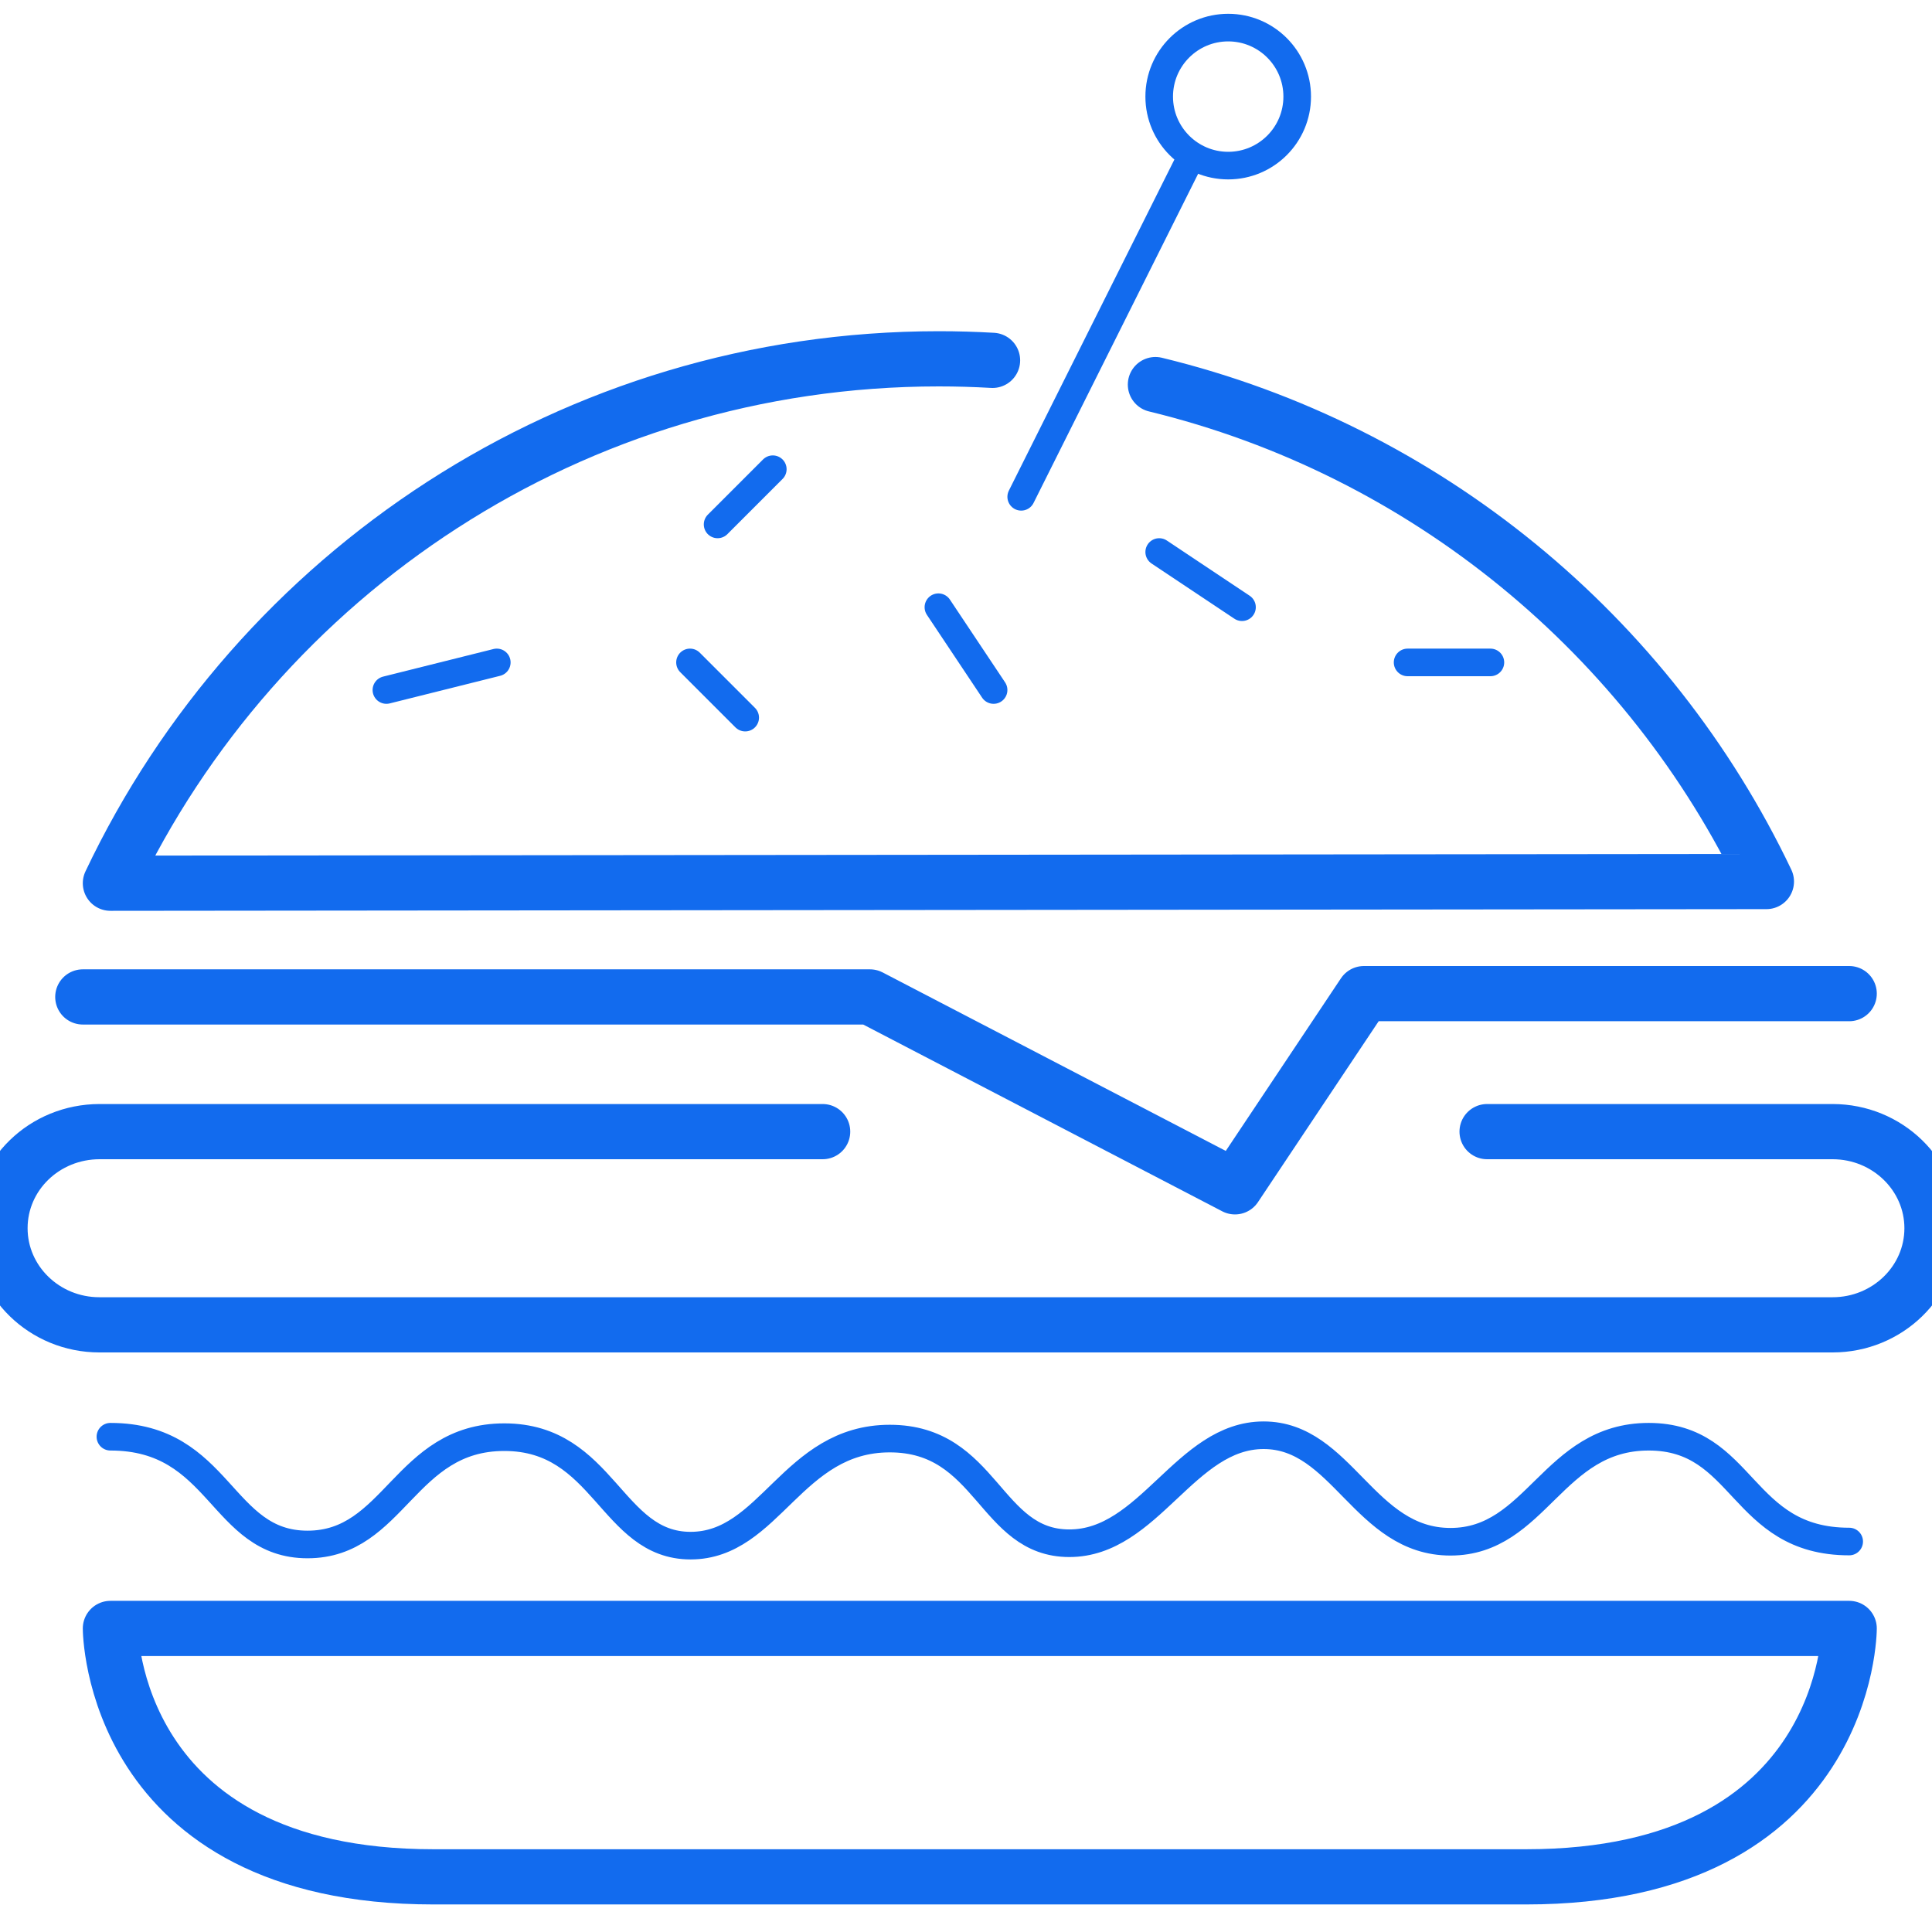
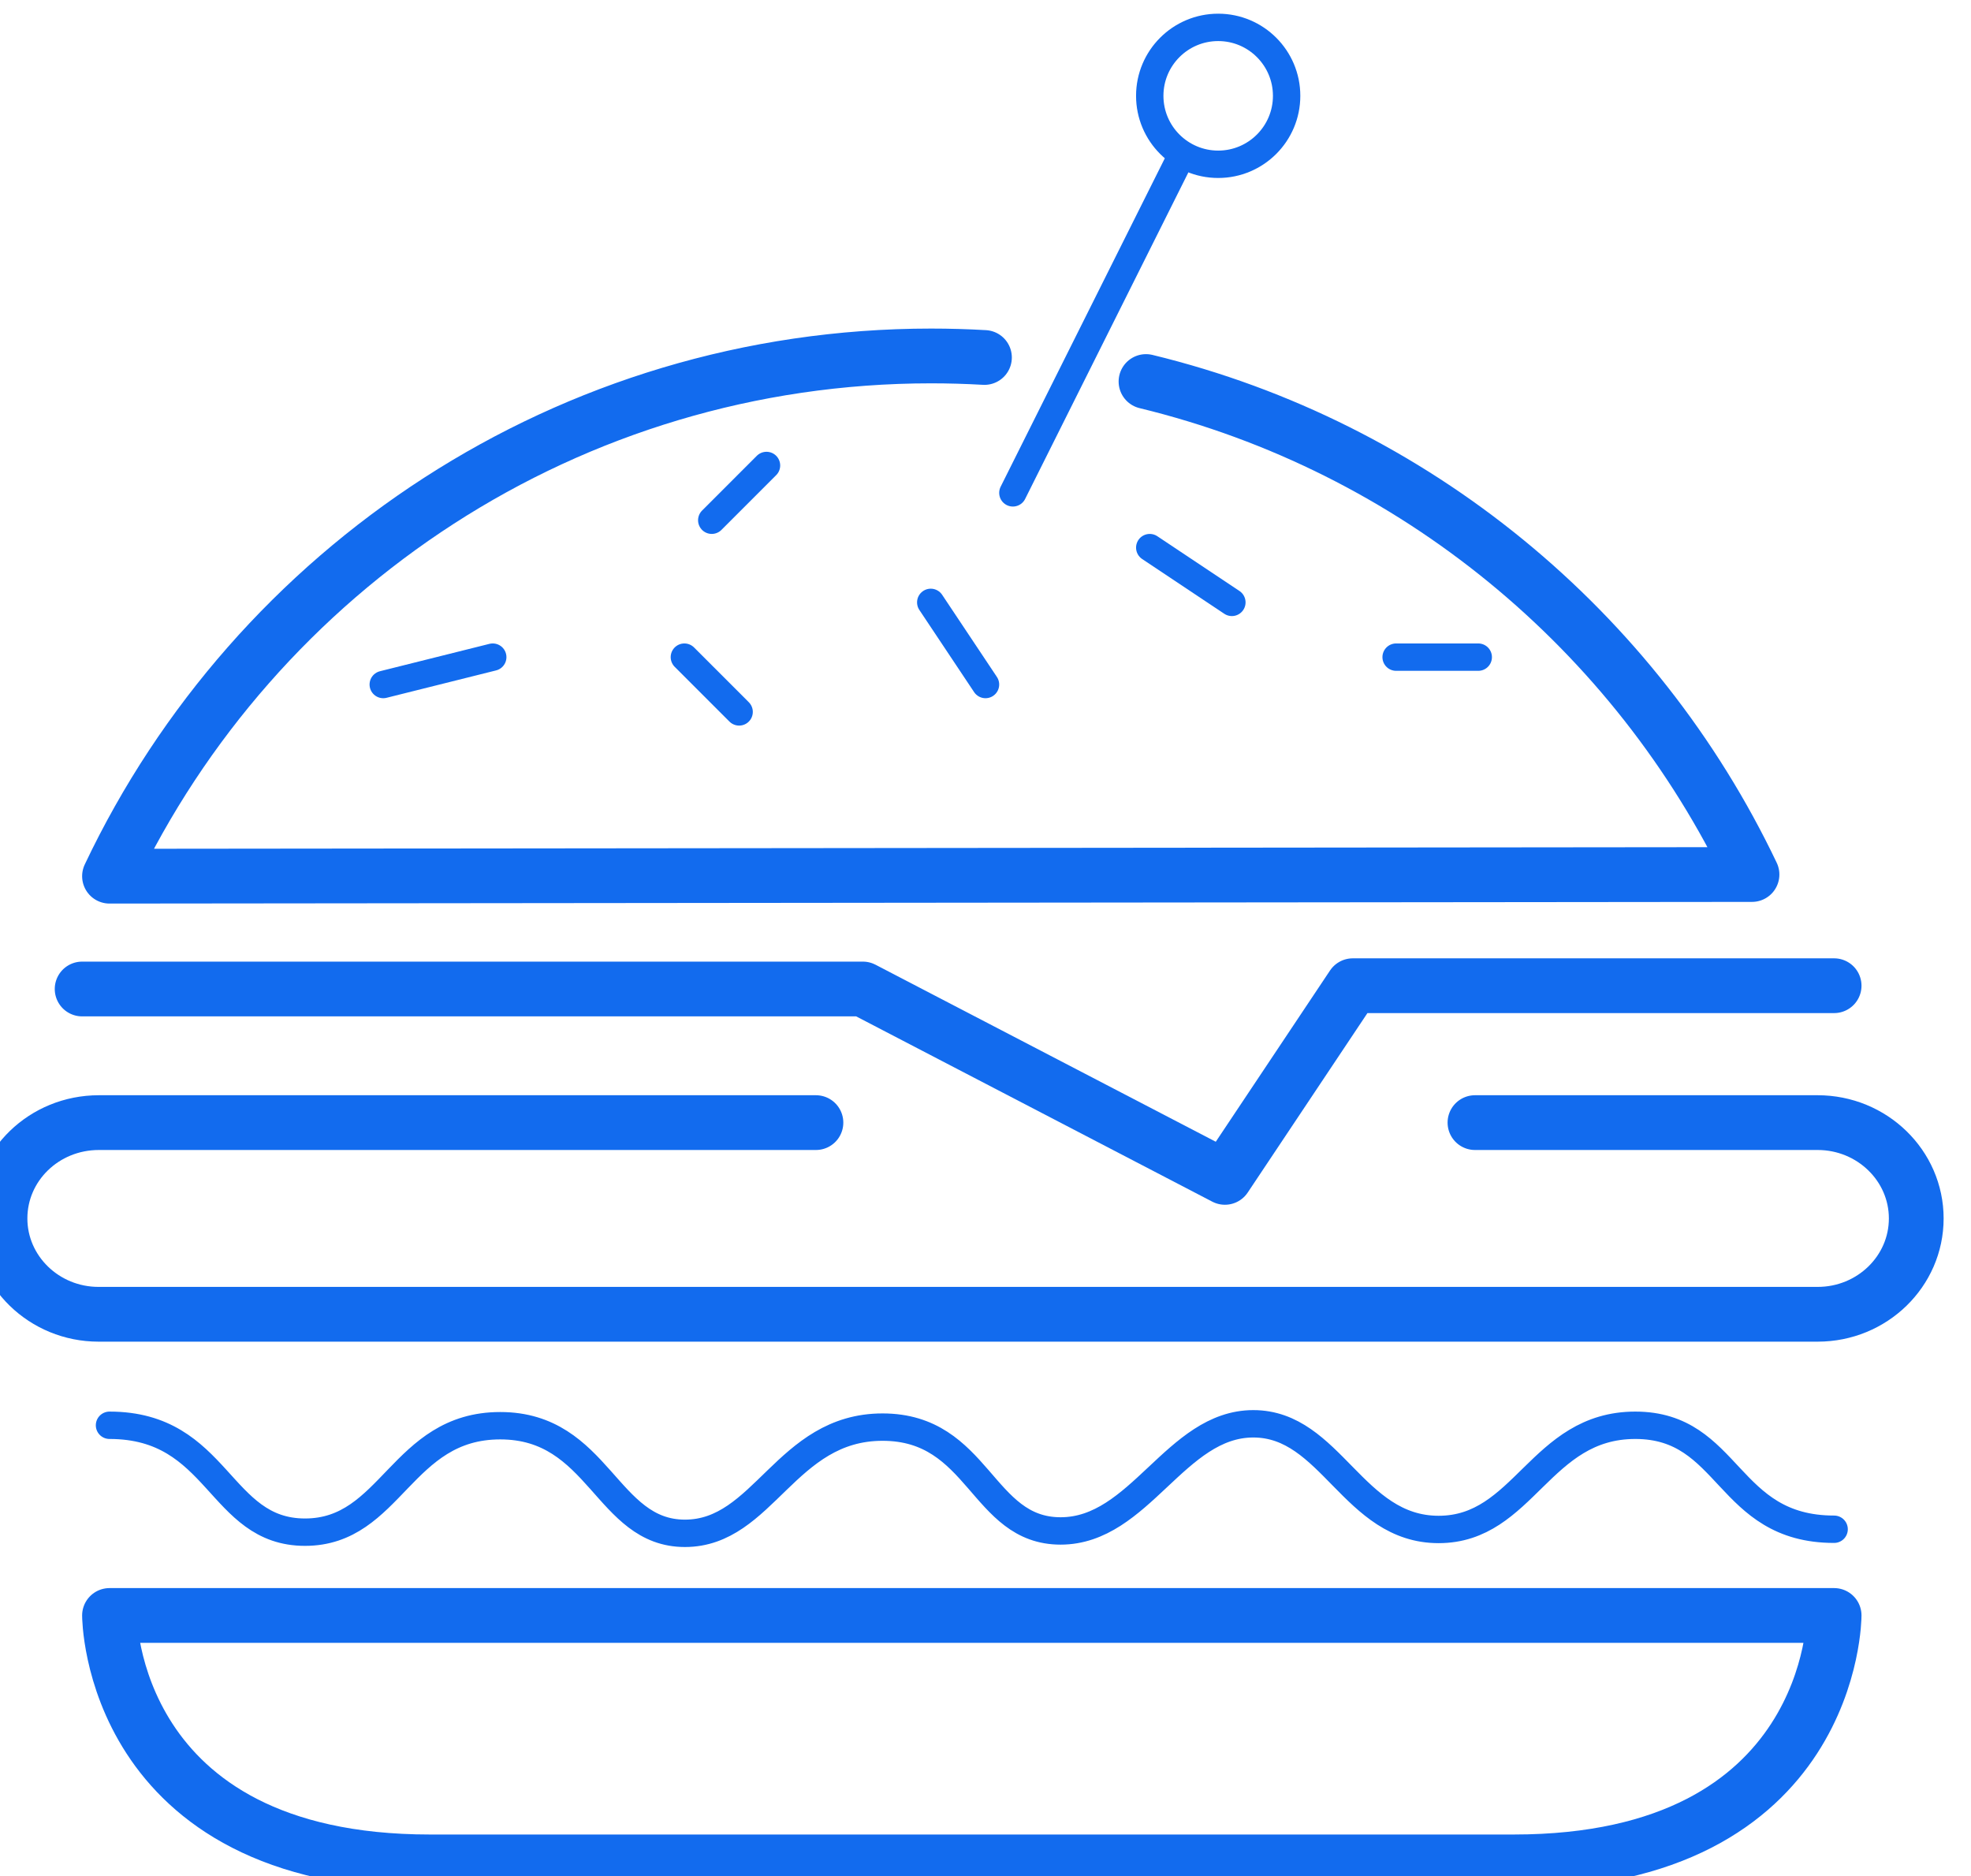
- <svg xmlns="http://www.w3.org/2000/svg" width="70px" height="69px" viewBox="0 0 70 69" version="1.1">
+ <svg xmlns="http://www.w3.org/2000/svg" version="1.1">
  <defs />
  <g id="Page-1" stroke="none" stroke-width="1" fill="none" fill-rule="evenodd">
    <g id="05-About" transform="translate(-868, -5283)" stroke-linecap="round" stroke="#126BEE" stroke-linejoin="round">
      <g id="Foodcourt" transform="translate(250, 5060)">
        <g id="eat" transform="translate(618, 224)">
          <g id="burger">
            <path d="M67,58 C67,58 67,67 55.294,67 L15.706,67 C4,67 4,58 4,58 L67,58 Z" id="Shape" stroke-width="2" />
            <path d="M35.962,12.056 C35.318,12.019 34.668,12 34.014,12 C20.764,12 9.327,19.767 4,31 L64,30.939 L64,30.939 C59.752,22.029 51.656,15.309 41.863,12.934" id="Oval-96" stroke-width="2" />
            <circle id="Oval-96" cx="44.5" cy="2.5" r="2.5" />
            <path d="M3,35.12 L31.52,35.12 L44.746,42 L49.417,35 L67,35" id="Path-4750" stroke-width="2" />
            <path d="M53.88,40 L66.397,40 C68.387,40 70,41.571 70,43.5 C70,45.433 68.386,47 66.399,47 L3.601,47 C1.612,47 0,45.429 0,43.5 C0,41.567 1.608,40 3.612,40 L29.806,40" id="Rectangle-289" stroke-width="2" />
            <path d="M4,51.054 C8.004,51.054 7.988,54.958 11.142,54.958 C14.297,54.958 14.655,51.07 18.273,51.07 C21.89,51.07 22.141,55 25.02,55 C27.899,55 28.7,51.121 32.238,51.121 C35.776,51.121 35.848,54.913 38.744,54.913 C41.64,54.913 42.941,51 45.783,51 C48.625,51 49.43,54.859 52.552,54.859 C55.673,54.859 56.256,51.054 59.736,51.054 C63.216,51.054 63.053,54.851 67,54.851" id="Path-4752" />
            <path d="M37,17 L43,5" id="Path-4753" />
            <path d="M14,24 L18,23" id="Path-4755" />
            <path d="M26,18 L28,16" id="Path-4756" />
            <path d="M25,23 L27,25" id="Path-4757" />
            <path d="M34,21 L36,24" id="Path-4758" />
            <path d="M42,19 L45,21" id="Path-4759" />
            <path d="M51,23 L54,23" id="Path-4760" />
          </g>
        </g>
      </g>
    </g>
  </g>
</svg>
